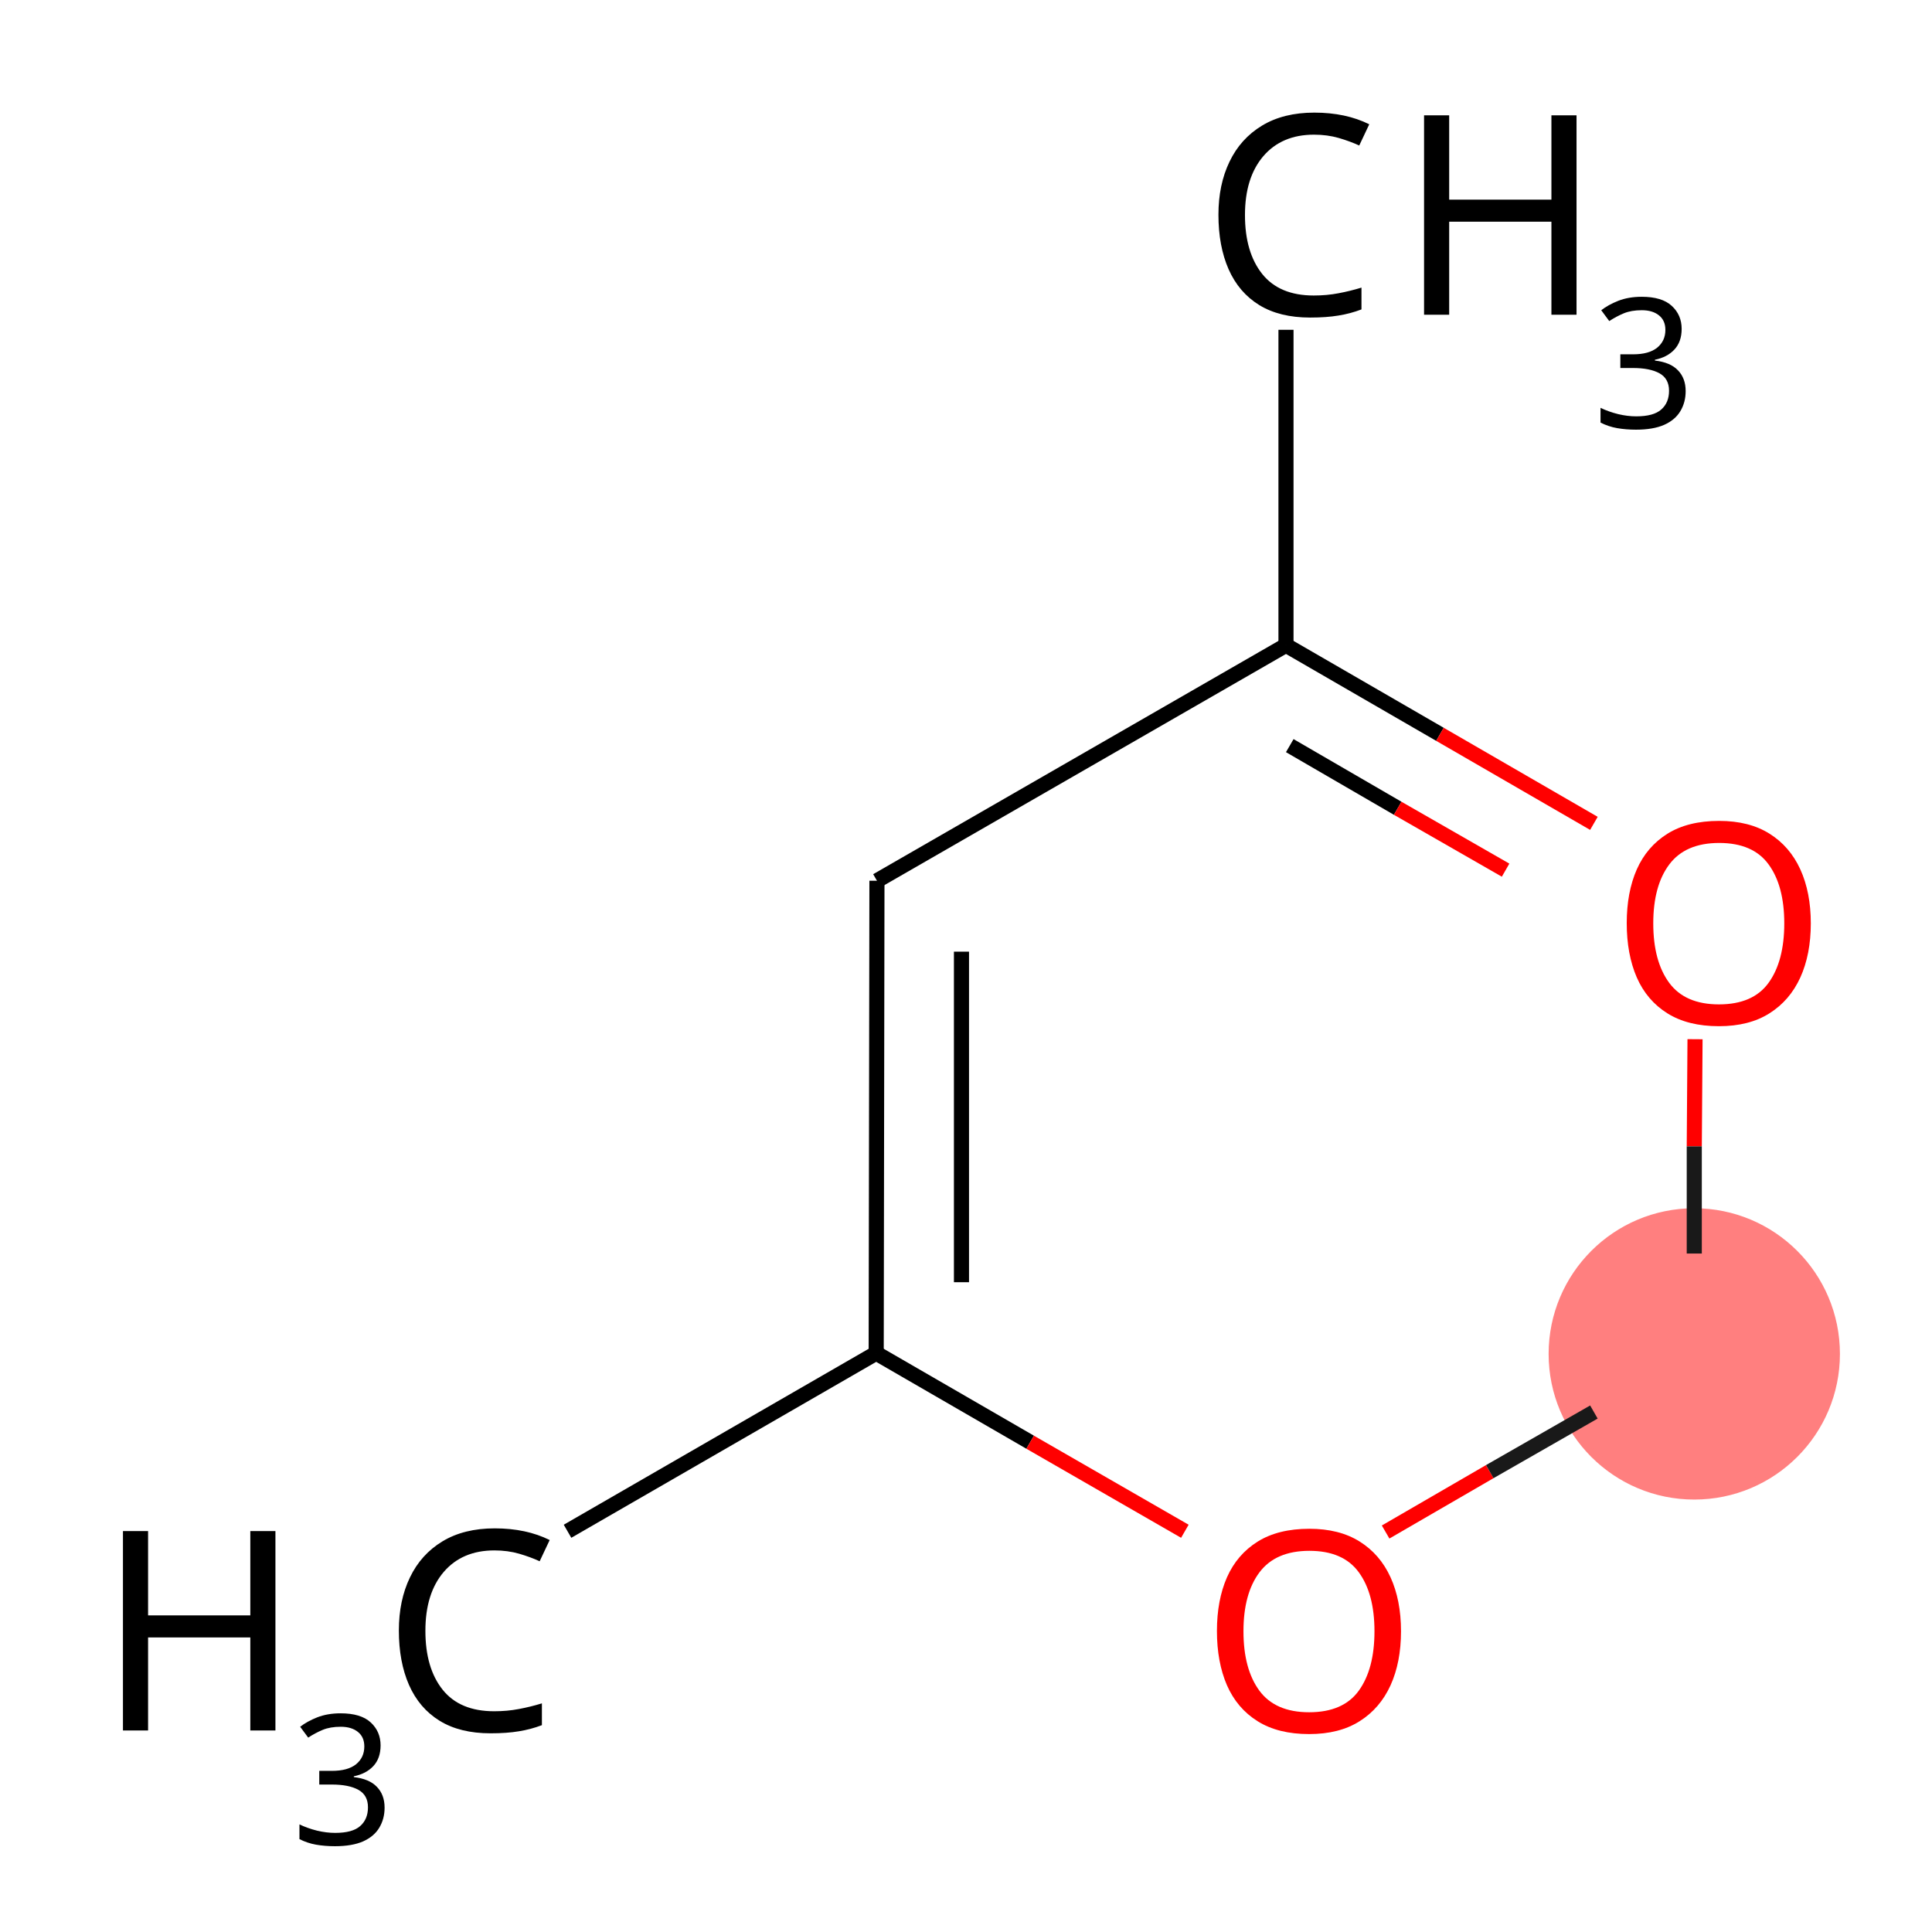
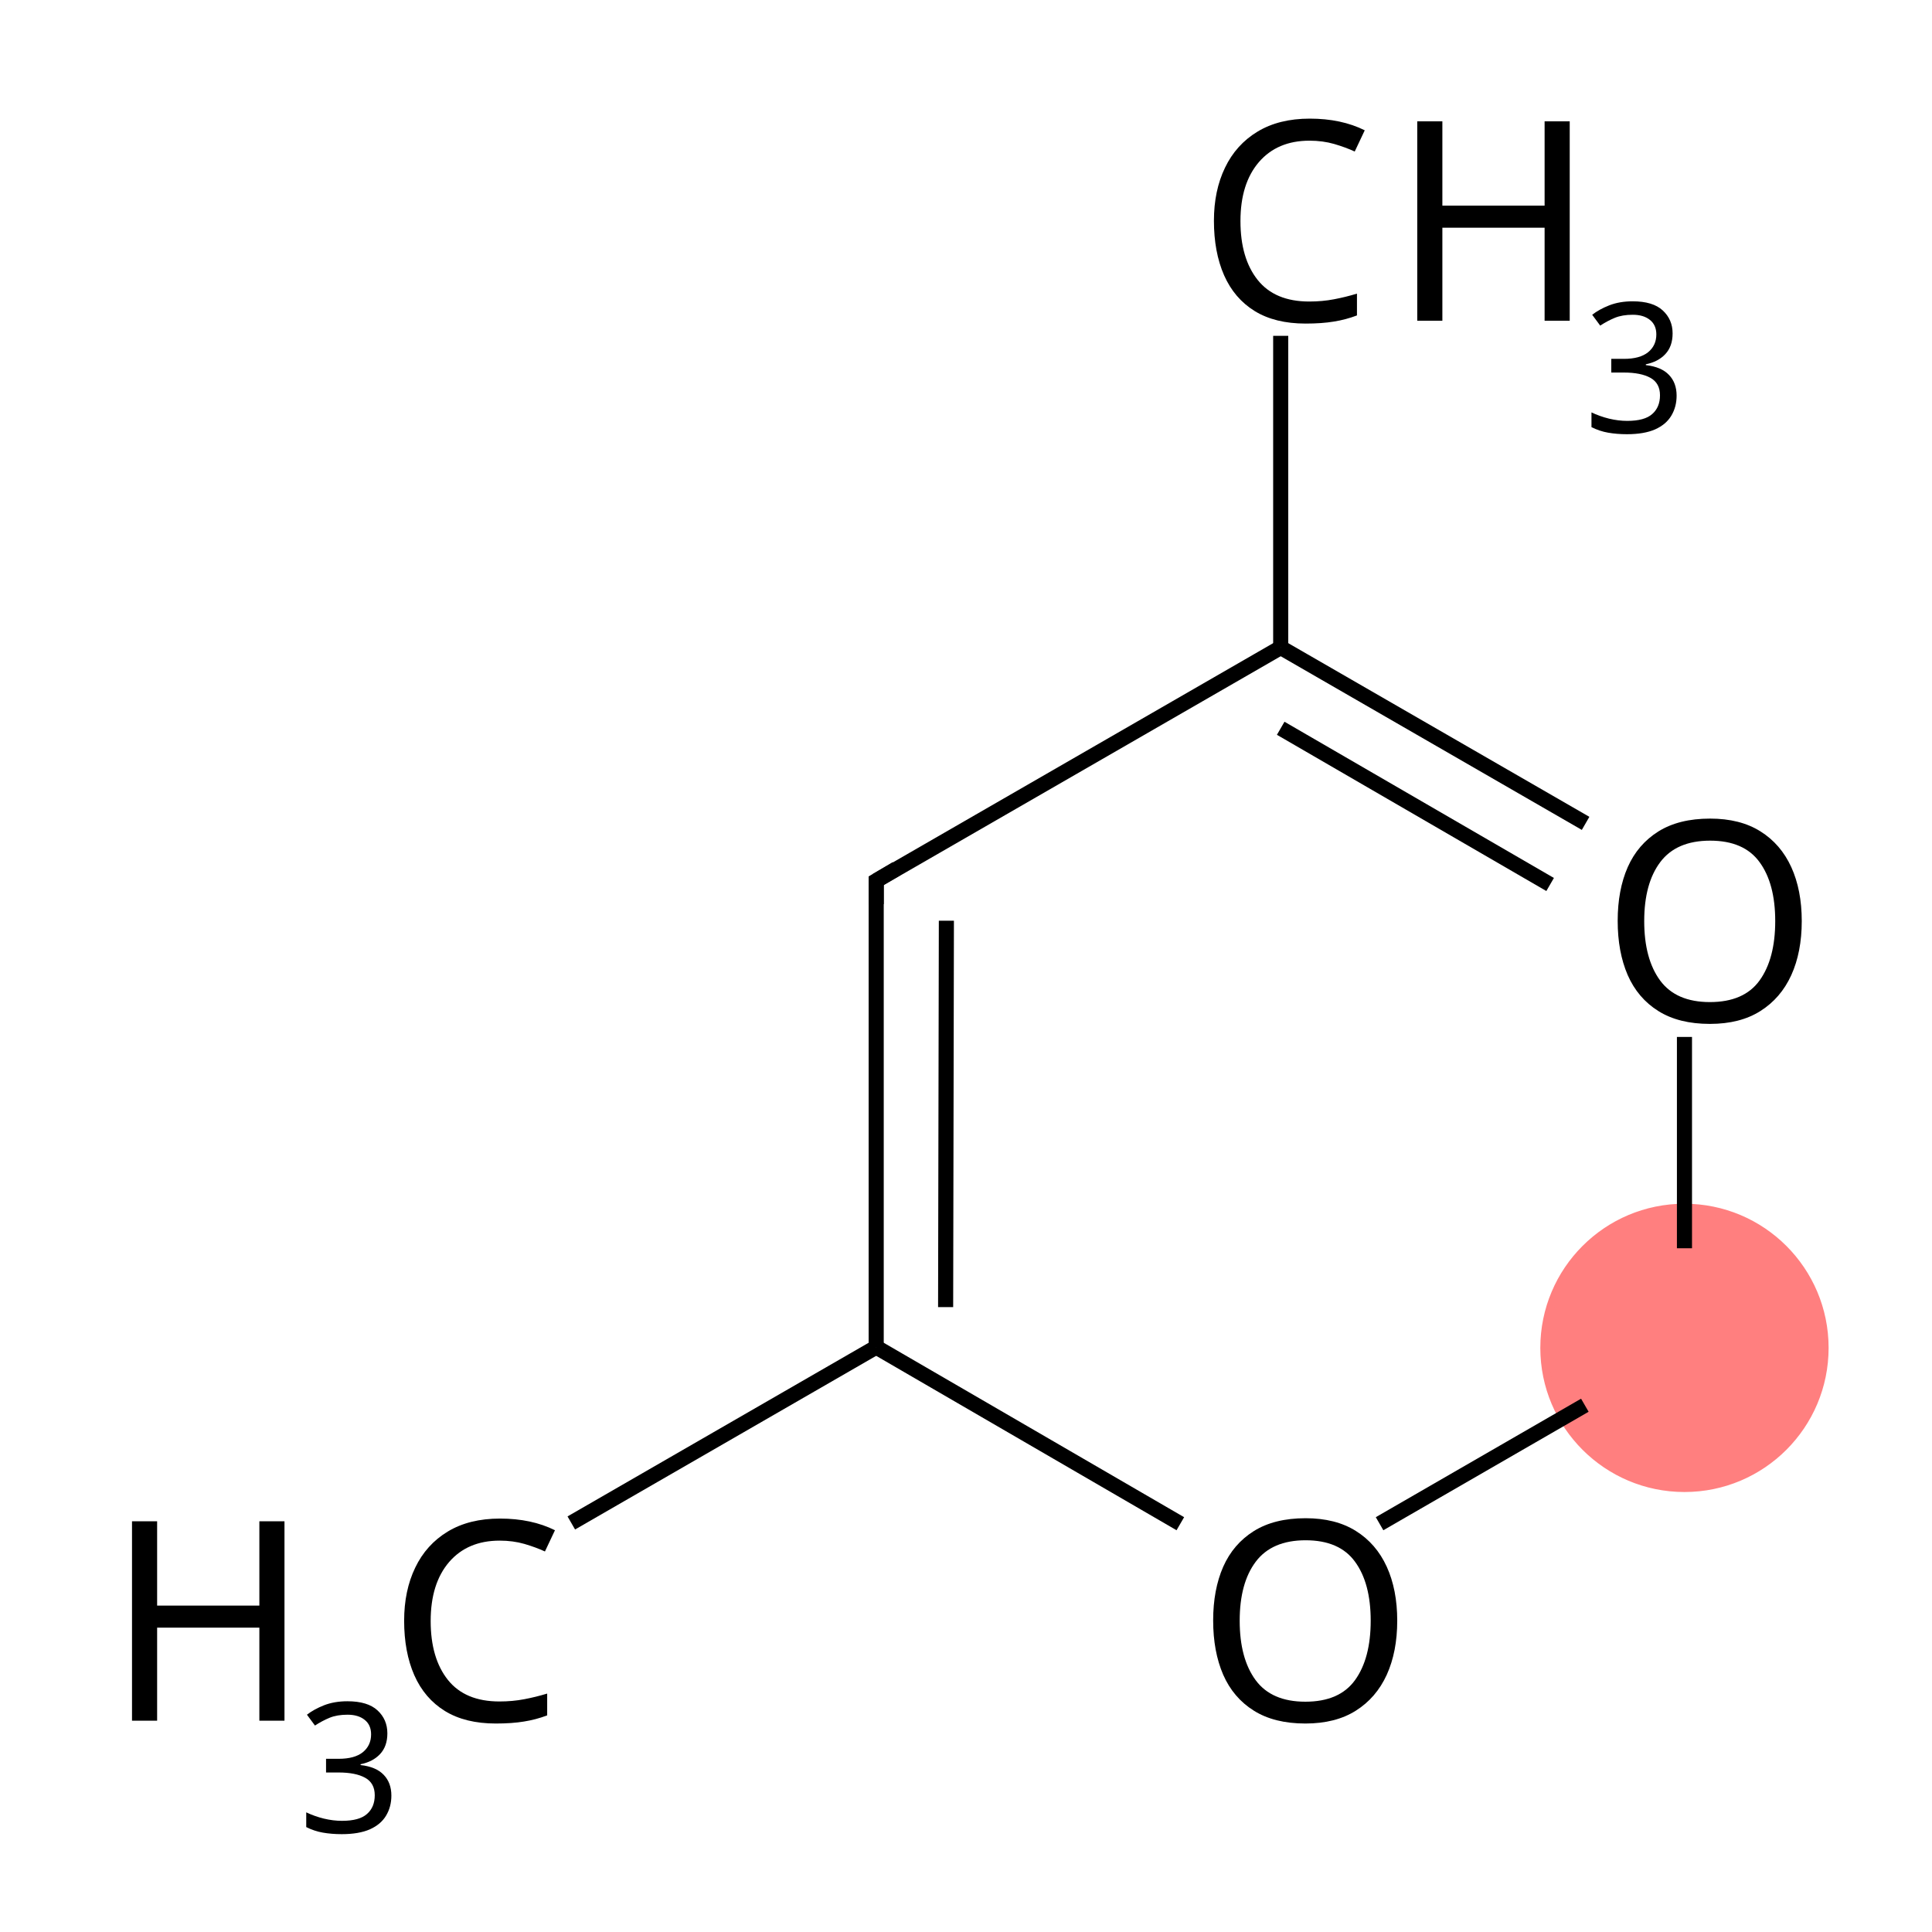
- <svg xmlns="http://www.w3.org/2000/svg" width="256" height="256" baseProfile="full" version="1.1" viewBox="0 0 256 256" xml:space="preserve">
-   <rect style="opacity:1;fill:#fff;stroke:none" width="256" height="256" x="0" y="0" />
-   <ellipse cx="224.5" cy="179.4" class="atom-3" rx="18.8" ry="18.8" style="fill:#ff7f7f;fill-rule:evenodd;stroke:#ff7f7f;stroke-width:1px;stroke-linecap:butt;stroke-linejoin:miter;stroke-opacity:1" />
-   <path d="M 75.2,202.9 L 116.1,179.3" class="bond-0 atom-0 atom-1" style="fill:none;fill-rule:evenodd;stroke:#000;stroke-width:2px;stroke-linecap:butt;stroke-linejoin:miter;stroke-opacity:1" />
-   <path d="M 116.1,179.3 L 136.5,191.1" class="bond-1 atom-1 atom-2" style="fill:none;fill-rule:evenodd;stroke:#000;stroke-width:2px;stroke-linecap:butt;stroke-linejoin:miter;stroke-opacity:1" />
-   <path d="M 136.5,191.1 L 157.0,202.9" class="bond-1 atom-1 atom-2" style="fill:none;fill-rule:evenodd;stroke:red;stroke-width:2px;stroke-linecap:butt;stroke-linejoin:miter;stroke-opacity:1" />
-   <path d="M 183.6,203.0 L 197.4,195.0" class="bond-2 atom-2 atom-3" style="fill:none;fill-rule:evenodd;stroke:red;stroke-width:2px;stroke-linecap:butt;stroke-linejoin:miter;stroke-opacity:1" />
-   <path d="M 197.4,195.0 L 211.2,187.1" class="bond-2 atom-2 atom-3" style="fill:none;fill-rule:evenodd;stroke:#191919;stroke-width:2px;stroke-linecap:butt;stroke-linejoin:miter;stroke-opacity:1" />
-   <path d="M 116.1,179.3 L 116.2,116.7" class="bond-3 atom-1 atom-4" style="fill:none;fill-rule:evenodd;stroke:#000;stroke-width:2px;stroke-linecap:butt;stroke-linejoin:miter;stroke-opacity:1" />
-   <path d="M 127.4,169.9 L 127.4,126.1" class="bond-3 atom-1 atom-4" style="fill:none;fill-rule:evenodd;stroke:#000;stroke-width:2px;stroke-linecap:butt;stroke-linejoin:miter;stroke-opacity:1" />
-   <path d="M 116.2,116.7 L 170.4,85.5" class="bond-4 atom-4 atom-5" style="fill:none;fill-rule:evenodd;stroke:#000;stroke-width:2px;stroke-linecap:butt;stroke-linejoin:miter;stroke-opacity:1" />
-   <path d="M 170.4,85.5 L 190.8,97.3" class="bond-5 atom-5 atom-6" style="fill:none;fill-rule:evenodd;stroke:#000;stroke-width:2px;stroke-linecap:butt;stroke-linejoin:miter;stroke-opacity:1" />
-   <path d="M 190.8,97.3 L 211.2,109.1" class="bond-5 atom-5 atom-6" style="fill:none;fill-rule:evenodd;stroke:red;stroke-width:2px;stroke-linecap:butt;stroke-linejoin:miter;stroke-opacity:1" />
-   <path d="M 170.9,98.8 L 185.2,107.1" class="bond-5 atom-5 atom-6" style="fill:none;fill-rule:evenodd;stroke:#000;stroke-width:2px;stroke-linecap:butt;stroke-linejoin:miter;stroke-opacity:1" />
-   <path d="M 185.2,107.1 L 199.5,115.3" class="bond-5 atom-5 atom-6" style="fill:none;fill-rule:evenodd;stroke:red;stroke-width:2px;stroke-linecap:butt;stroke-linejoin:miter;stroke-opacity:1" />
-   <path d="M 170.4,85.5 L 170.4,43.7" class="bond-6 atom-5 atom-7" style="fill:none;fill-rule:evenodd;stroke:#000;stroke-width:2px;stroke-linecap:butt;stroke-linejoin:miter;stroke-opacity:1" />
-   <path d="M 224.6,137.7 L 224.5,151.9" class="bond-7 atom-6 atom-3" style="fill:none;fill-rule:evenodd;stroke:red;stroke-width:2px;stroke-linecap:butt;stroke-linejoin:miter;stroke-opacity:1" />
-   <path d="M 224.5,151.9 L 224.5,166.1" class="bond-7 atom-6 atom-3" style="fill:none;fill-rule:evenodd;stroke:#191919;stroke-width:2px;stroke-linecap:butt;stroke-linejoin:miter;stroke-opacity:1" />
-   <text x="12.7" y="229.3" class="atom-0" style="font-size:37px;font-style:normal;font-weight:400;fill-opacity:1;stroke:none;font-family:sans-serif;text-anchor:start;fill:#000">H</text>
-   <text x="38.6" y="244.4" class="atom-0" style="font-size:24px;font-style:normal;font-weight:400;fill-opacity:1;stroke:none;font-family:sans-serif;text-anchor:start;fill:#000">3</text>
-   <text x="50.6" y="229.3" class="atom-0" style="font-size:37px;font-style:normal;font-weight:400;fill-opacity:1;stroke:none;font-family:sans-serif;text-anchor:start;fill:#000">C</text>
-   <text x="159" y="229.4" class="atom-2" style="font-size:37px;font-style:normal;font-weight:400;fill-opacity:1;stroke:none;font-family:sans-serif;text-anchor:start;fill:red">O</text>
-   <text x="213.3" y="135.6" class="atom-6" style="font-size:37px;font-style:normal;font-weight:400;fill-opacity:1;stroke:none;font-family:sans-serif;text-anchor:start;fill:red">O</text>
-   <text x="159.2" y="41.7" class="atom-7" style="font-size:37px;font-style:normal;font-weight:400;fill-opacity:1;stroke:none;font-family:sans-serif;text-anchor:start;fill:#000">C</text>
-   <text x="185.1" y="41.7" class="atom-7" style="font-size:37px;font-style:normal;font-weight:400;fill-opacity:1;stroke:none;font-family:sans-serif;text-anchor:start;fill:#000">H</text>
-   <text x="211" y="56.7" class="atom-7" style="font-size:24px;font-style:normal;font-weight:400;fill-opacity:1;stroke:none;font-family:sans-serif;text-anchor:start;fill:#000">3</text>
+ <svg xmlns="http://www.w3.org/2000/svg" version="1.1" baseProfile="full" xml:space="preserve" width="256px" height="256px" viewBox="0 0 256 256">
+   <rect style="opacity:1.0;fill:#FFFFFF;stroke:none" width="256.0" height="256.0" x="0.0" y="0.0"> </rect>
+   <ellipse cx="223.2" cy="178.6" rx="18.6" ry="18.6" class="atom-3" style="fill:#FF7F7F;fill-rule:evenodd;stroke:#FF7F7F;stroke-width:1.0px;stroke-linecap:butt;stroke-linejoin:miter;stroke-opacity:1" />
+   <path class="bond-0 atom-0 atom-1" d="M 75.7,201.8 L 116.1,178.5" style="fill:none;fill-rule:evenodd;stroke:#000000;stroke-width:2.0px;stroke-linecap:butt;stroke-linejoin:miter;stroke-opacity:1" />
+   <path class="bond-1 atom-1 atom-2" d="M 116.1,178.5 L 156.4,201.9" style="fill:none;fill-rule:evenodd;stroke:#000000;stroke-width:2.0px;stroke-linecap:butt;stroke-linejoin:miter;stroke-opacity:1" />
+   <path class="bond-2 atom-1 atom-4" d="M 116.1,178.5 L 116.1,116.7" style="fill:none;fill-rule:evenodd;stroke:#000000;stroke-width:2.0px;stroke-linecap:butt;stroke-linejoin:miter;stroke-opacity:1" />
+   <path class="bond-2 atom-1 atom-4" d="M 125.3,173.2 L 125.4,122.0" style="fill:none;fill-rule:evenodd;stroke:#000000;stroke-width:2.0px;stroke-linecap:butt;stroke-linejoin:miter;stroke-opacity:1" />
+   <path class="bond-3 atom-4 atom-5" d="M 116.1,116.7 L 169.7,85.8" style="fill:none;fill-rule:evenodd;stroke:#000000;stroke-width:2.0px;stroke-linecap:butt;stroke-linejoin:miter;stroke-opacity:1" />
+   <path class="bond-4 atom-5 atom-6" d="M 169.7,85.8 L 210.1,109.1" style="fill:none;fill-rule:evenodd;stroke:#000000;stroke-width:2.0px;stroke-linecap:butt;stroke-linejoin:miter;stroke-opacity:1" />
+   <path class="bond-4 atom-5 atom-6" d="M 169.7,96.5 L 205.4,117.2" style="fill:none;fill-rule:evenodd;stroke:#000000;stroke-width:2.0px;stroke-linecap:butt;stroke-linejoin:miter;stroke-opacity:1" />
+   <path class="bond-5 atom-5 atom-7" d="M 169.7,85.8 L 169.7,44.5" style="fill:none;fill-rule:evenodd;stroke:#000000;stroke-width:2.0px;stroke-linecap:butt;stroke-linejoin:miter;stroke-opacity:1" />
+   <path class="bond-6 atom-2 atom-3" d="M 182.8,201.9 L 210.0,186.2" style="fill:none;fill-rule:evenodd;stroke:#000000;stroke-width:2.0px;stroke-linecap:butt;stroke-linejoin:miter;stroke-opacity:1" />
+   <path class="bond-7 atom-6 atom-3" d="M 223.2,137.4 L 223.2,165.4" style="fill:none;fill-rule:evenodd;stroke:#000000;stroke-width:2.0px;stroke-linecap:butt;stroke-linejoin:miter;stroke-opacity:1" />
+   <path d="M 116.1,119.8 L 116.1,116.7 L 118.8,115.1" style="fill:none;stroke:#000000;stroke-width:2.0px;stroke-linecap:butt;stroke-linejoin:miter;stroke-miterlimit:10;stroke-opacity:1;" />
+   <text x="13.9" y="228.0" class="atom-0" style="font-size:37px;font-style:normal;font-weight:normal;fill-opacity:1;stroke:none;font-family:sans-serif;text-anchor:start;fill:#000000">H</text>
+   <text x="39.5" y="242.8" class="atom-0" style="font-size:24px;font-style:normal;font-weight:normal;fill-opacity:1;stroke:none;font-family:sans-serif;text-anchor:start;fill:#000000">3</text>
+   <text x="51.3" y="228.0" class="atom-0" style="font-size:37px;font-style:normal;font-weight:normal;fill-opacity:1;stroke:none;font-family:sans-serif;text-anchor:start;fill:#000000">C</text>
+   <text x="158.5" y="228.0" class="atom-2" style="font-size:37px;font-style:normal;font-weight:normal;fill-opacity:1;stroke:none;font-family:sans-serif;text-anchor:start;fill:#000000">O</text>
+   <text x="212.1" y="197.2" class="atom-3" style="font-size:37px;font-style:normal;font-weight:normal;fill-opacity:1;stroke:none;font-family:sans-serif;text-anchor:start;fill:#000000" />
+   <text x="212.1" y="135.3" class="atom-6" style="font-size:37px;font-style:normal;font-weight:normal;fill-opacity:1;stroke:none;font-family:sans-serif;text-anchor:start;fill:#000000">O</text>
+   <text x="158.6" y="42.5" class="atom-7" style="font-size:37px;font-style:normal;font-weight:normal;fill-opacity:1;stroke:none;font-family:sans-serif;text-anchor:start;fill:#000000">C</text>
+   <text x="184.2" y="42.5" class="atom-7" style="font-size:37px;font-style:normal;font-weight:normal;fill-opacity:1;stroke:none;font-family:sans-serif;text-anchor:start;fill:#000000">H</text>
+   <text x="209.8" y="57.3" class="atom-7" style="font-size:24px;font-style:normal;font-weight:normal;fill-opacity:1;stroke:none;font-family:sans-serif;text-anchor:start;fill:#000000">3</text>
</svg>
